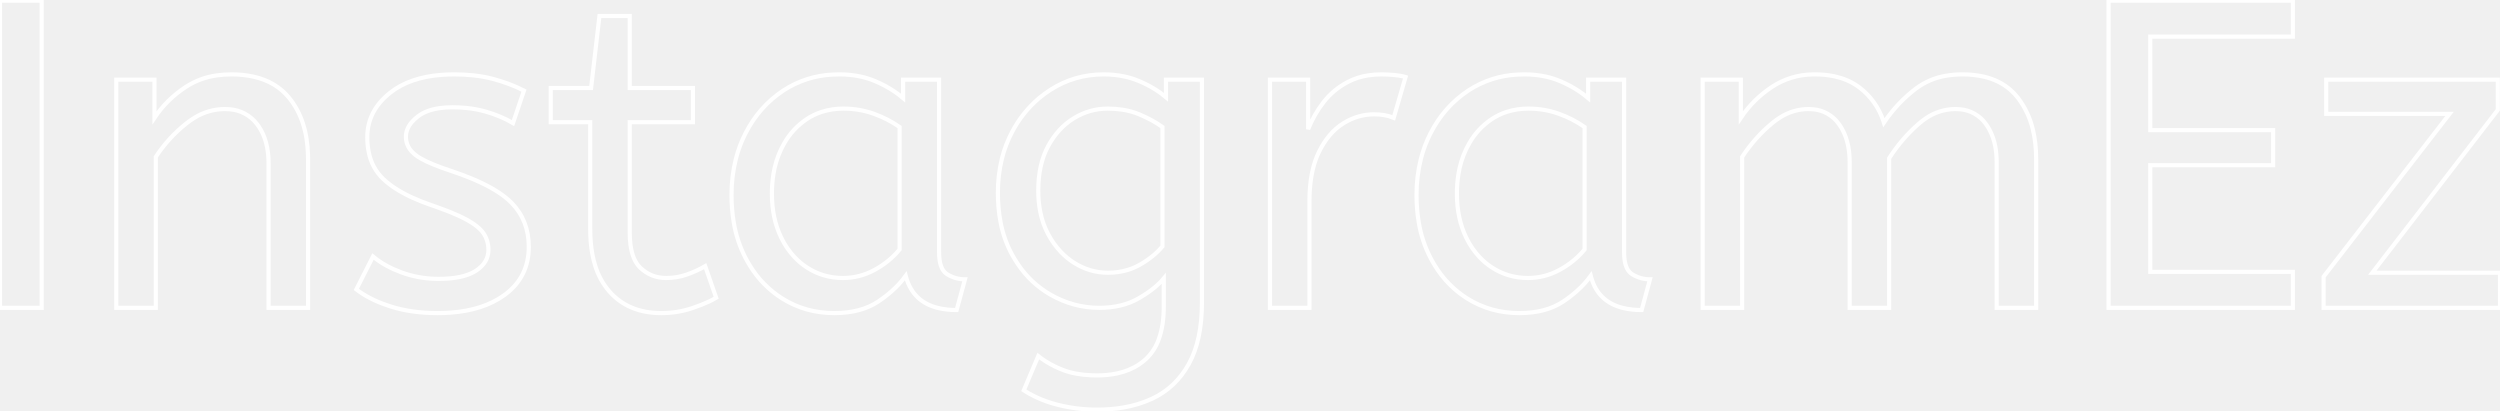
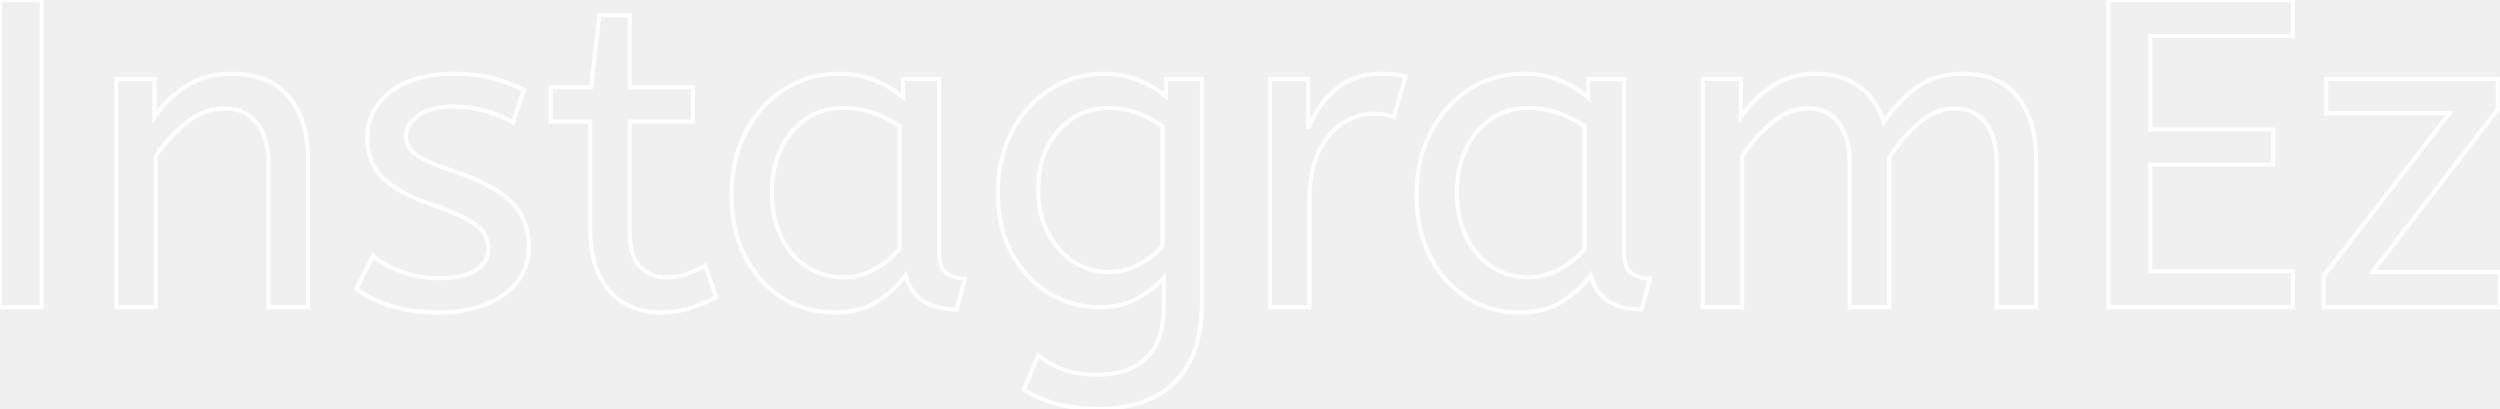
- <svg xmlns="http://www.w3.org/2000/svg" width="569.7" height="93.5" viewBox="0 0 569.7 93.2">
+ <svg xmlns="http://www.w3.org/2000/svg" viewBox="0 0 569.7 93.2">
  <g id="svgGroup" stroke-linecap="round" fill-rule="evenodd" font-size="9pt" stroke="#ffffff" stroke-width="0.25mm" fill="none" style="stroke:#ffffff;stroke-width:0.25mm;fill:none">
    <path d="M 9.5 70 L 0 70 L 0 0 L 9.5 0 L 9.5 70 Z" id="0" />
    <path d="M 35.5 70 L 26.5 70 L 26.5 18 L 35.2 18 L 35.2 26.7 Q 38 22.5 42.35 19.65 A 17.316 17.316 0 0 1 49.456 17.025 A 22.629 22.629 0 0 1 52.7 16.8 A 23.225 23.225 0 0 1 57.765 17.318 Q 62.859 18.456 65.85 22.1 Q 69.975 27.126 70.188 35.209 A 33.764 33.764 0 0 1 70.2 36.1 L 70.2 70 L 61.2 70 L 61.2 37.1 A 19.265 19.265 0 0 0 60.858 33.359 Q 60.419 31.145 59.419 29.397 A 10.966 10.966 0 0 0 58.55 28.1 A 8.579 8.579 0 0 0 52.273 24.747 A 12.061 12.061 0 0 0 51.2 24.7 A 13.122 13.122 0 0 0 44.351 26.664 A 17.353 17.353 0 0 0 42.5 27.95 Q 38.4 31.2 35.5 35.6 L 35.5 70 Z" id="1" />
    <path d="M 81.2 65.8 L 85 58.3 A 18.557 18.557 0 0 0 88.144 60.426 Q 89.698 61.27 91.55 61.95 A 24.073 24.073 0 0 0 99.161 63.387 A 27.464 27.464 0 0 0 100 63.4 Q 105.392 63.4 108.235 61.685 A 7.738 7.738 0 0 0 108.45 61.55 Q 111.3 59.7 111.3 56.8 A 7.123 7.123 0 0 0 110.986 54.653 A 6.212 6.212 0 0 0 110.25 53.1 A 6.384 6.384 0 0 0 109.321 52.006 Q 108.307 51.034 106.634 50.081 A 22.3 22.3 0 0 0 106.4 49.95 A 28.462 28.462 0 0 0 104.406 48.957 Q 102.29 47.995 99.301 46.946 A 103.602 103.602 0 0 0 98.3 46.6 A 46.616 46.616 0 0 1 93.902 44.857 Q 91.788 43.883 90.112 42.795 A 19.335 19.335 0 0 1 87.35 40.65 A 11.324 11.324 0 0 1 84.056 34.654 A 16.794 16.794 0 0 1 83.7 31.1 Q 83.7 25.1 88.95 20.95 Q 93.354 17.469 100.608 16.908 A 37.527 37.527 0 0 1 103.5 16.8 A 40.794 40.794 0 0 1 107.946 17.031 Q 110.254 17.284 112.27 17.815 A 25.234 25.234 0 0 1 112.4 17.85 Q 116.3 18.9 119.4 20.5 L 116.9 27.9 Q 114.2 26.3 110.75 25.3 A 25.024 25.024 0 0 0 106.267 24.453 A 31.837 31.837 0 0 0 103.1 24.3 A 20.632 20.632 0 0 0 100.163 24.495 Q 97.077 24.94 95.2 26.4 A 9.322 9.322 0 0 0 93.842 27.673 Q 93.14 28.492 92.805 29.365 A 4.529 4.529 0 0 0 92.5 31 A 4.921 4.921 0 0 0 93.995 34.552 A 7.082 7.082 0 0 0 94.6 35.1 A 9.88 9.88 0 0 0 95.9 35.969 Q 98.173 37.271 102.598 38.734 A 84.459 84.459 0 0 0 102.8 38.8 A 67.753 67.753 0 0 1 107.862 40.698 Q 113.789 43.217 116.6 46.1 Q 120.5 50.1 120.5 56.1 Q 120.5 62.848 115.249 66.855 A 16.618 16.618 0 0 1 114.85 67.15 Q 110.11 70.547 102.662 71.095 A 40.423 40.423 0 0 1 99.7 71.2 Q 93.8 71.2 89.05 69.7 A 30.883 30.883 0 0 1 85.21 68.215 Q 83.229 67.284 81.648 66.136 A 18.229 18.229 0 0 1 81.2 65.8 Z" id="2" />
    <path d="M 134.5 52.1 L 134.5 27.7 L 125.5 27.7 L 125.5 19.9 L 134.7 19.9 L 136.6 3.5 L 143.5 3.5 L 143.5 19.9 L 157.9 19.9 L 157.9 27.7 L 143.5 27.7 L 143.5 52.8 A 21.559 21.559 0 0 0 143.668 55.596 Q 144.141 59.202 145.95 60.9 Q 148.4 63.2 151.8 63.2 Q 154.3 63.2 156.55 62.4 Q 158.8 61.6 160.7 60.5 L 163.2 67.7 A 18.546 18.546 0 0 1 161.582 68.556 Q 160.78 68.935 159.834 69.308 A 43.365 43.365 0 0 1 157.8 70.05 Q 154.4 71.2 150.7 71.2 Q 143.2 71.2 138.85 66.25 A 16.116 16.116 0 0 1 135.622 60.348 Q 134.859 57.917 134.615 54.98 A 34.777 34.777 0 0 1 134.5 52.1 Z" id="3" />
    <path d="M 205.8 22.2 L 205.8 18 L 214 18 L 214 57.4 A 12.15 12.15 0 0 0 214.102 59.036 Q 214.434 61.47 215.85 62.35 Q 217.7 63.5 219.9 63.5 L 218 70.5 A 17.722 17.722 0 0 1 213.735 70.028 Q 208.098 68.628 206.503 63.08 A 13.59 13.59 0 0 1 206.4 62.7 A 21.307 21.307 0 0 1 203.29 66.126 A 28.498 28.498 0 0 1 200.15 68.55 Q 196.2 71.2 190.1 71.2 Q 183.6 71.2 178.3 67.9 A 22.947 22.947 0 0 1 170.887 60.373 A 27.923 27.923 0 0 1 169.85 58.55 A 27.228 27.228 0 0 1 167.22 50.608 A 36.644 36.644 0 0 1 166.7 44.3 A 33.142 33.142 0 0 1 167.697 36.031 A 27.968 27.968 0 0 1 169.85 30.3 Q 173 24.1 178.55 20.45 A 22.297 22.297 0 0 1 189.745 16.844 A 27.388 27.388 0 0 1 191.3 16.8 A 22.584 22.584 0 0 1 196.094 17.29 A 18.703 18.703 0 0 1 199.45 18.35 A 26.002 26.002 0 0 1 203.737 20.644 A 22.103 22.103 0 0 1 205.8 22.2 Z M 205 56.7 L 205 28.8 Q 202.3 26.9 199.05 25.75 Q 195.8 24.6 192.2 24.6 A 15.924 15.924 0 0 0 187.229 25.354 A 14.024 14.024 0 0 0 183.75 27.05 A 16.301 16.301 0 0 0 178.731 32.474 A 19.962 19.962 0 0 0 178 33.85 A 20.663 20.663 0 0 0 176.247 39.527 A 27.678 27.678 0 0 0 175.9 44 Q 175.9 49.6 178 53.95 A 17.602 17.602 0 0 0 181.106 58.496 A 15.697 15.697 0 0 0 183.8 60.75 Q 187.5 63.2 192.1 63.2 Q 195.9 63.2 199.3 61.35 Q 202.7 59.5 205 56.7 Z" id="4" />
    <path d="M 233.3 88.8 L 236.6 81 A 20.562 20.562 0 0 0 240.417 83.373 A 24.737 24.737 0 0 0 242.2 84.15 Q 244.959 85.228 248.759 85.376 A 31.788 31.788 0 0 0 250 85.4 A 21.701 21.701 0 0 0 254.521 84.957 Q 257.422 84.339 259.622 82.859 A 12.576 12.576 0 0 0 261.15 81.65 A 11.352 11.352 0 0 0 264.057 77.157 Q 265.2 74.056 265.2 69.7 L 265.2 63.3 Q 263.2 65.7 259.45 67.85 Q 255.7 70 250.5 70 Q 244.6 70 239.3 66.95 A 22.236 22.236 0 0 1 232.008 60.112 A 27.437 27.437 0 0 1 230.7 58 A 25.181 25.181 0 0 1 227.987 50.376 A 35.033 35.033 0 0 1 227.4 43.8 A 32.06 32.06 0 0 1 228.317 35.992 A 26.682 26.682 0 0 1 230.65 29.9 A 25.706 25.706 0 0 1 236.714 22.278 A 24.448 24.448 0 0 1 239.4 20.3 Q 244.9 16.8 251.5 16.8 A 22.366 22.366 0 0 1 256.32 17.301 A 18.715 18.715 0 0 1 259.5 18.3 A 25.705 25.705 0 0 1 263.328 20.268 A 20.998 20.998 0 0 1 265.7 22 L 265.7 18 L 273.9 18 L 273.9 68.8 Q 273.9 77.4 270.9 82.8 Q 267.9 88.2 262.55 90.7 A 25.811 25.811 0 0 1 255.946 92.721 A 35.243 35.243 0 0 1 250 93.2 Q 245.4 93.2 241.05 92.1 A 27.232 27.232 0 0 1 235.75 90.183 A 23.518 23.518 0 0 1 233.3 88.8 Z M 264.9 56 L 264.9 28.8 Q 262.734 27.225 259.697 25.941 A 36.018 36.018 0 0 0 259.6 25.9 A 16.249 16.249 0 0 0 255.796 24.849 A 22.135 22.135 0 0 0 252.4 24.6 Q 248.3 24.6 244.7 26.8 Q 241.1 29 238.85 33.15 Q 236.6 37.3 236.6 43.3 A 24.32 24.32 0 0 0 237.078 48.236 A 18.311 18.311 0 0 0 238.85 53.2 A 18.576 18.576 0 0 0 241.761 57.275 A 15.802 15.802 0 0 0 244.7 59.7 Q 248.3 62 252.5 62 A 15.276 15.276 0 0 0 257.078 61.332 A 13.606 13.606 0 0 0 259.7 60.2 A 20.855 20.855 0 0 0 262.681 58.184 A 16.309 16.309 0 0 0 264.9 56 Z" id="5" />
    <path d="M 298.4 70 L 289.4 70 L 289.4 18 L 298.1 18 L 298.1 29.3 Q 299.4 26 301.6 23.15 Q 303.8 20.3 307.1 18.55 A 14.817 14.817 0 0 1 311.78 17.026 A 19.459 19.459 0 0 1 314.8 16.8 Q 316.3 16.8 317.8 16.95 A 18.972 18.972 0 0 1 318.855 17.084 Q 319.355 17.162 319.782 17.262 A 8.817 8.817 0 0 1 320.3 17.4 L 317.6 26.7 A 9.763 9.763 0 0 0 315.455 26.088 Q 314.359 25.9 313.1 25.9 A 12.958 12.958 0 0 0 306.47 27.746 A 15.609 15.609 0 0 0 306.05 28 Q 302.722 30.086 300.578 34.442 A 22.927 22.927 0 0 0 300.55 34.5 Q 298.787 38.107 298.47 43.328 A 39.09 39.09 0 0 0 298.4 45.7 L 298.4 70 Z" id="6" />
    <path d="M 361.9 22.2 L 361.9 18 L 370.1 18 L 370.1 57.4 A 12.15 12.15 0 0 0 370.202 59.036 Q 370.534 61.47 371.95 62.35 Q 373.8 63.5 376 63.5 L 374.1 70.5 A 17.722 17.722 0 0 1 369.835 70.028 Q 364.198 68.628 362.603 63.08 A 13.59 13.59 0 0 1 362.5 62.7 A 21.307 21.307 0 0 1 359.39 66.126 A 28.498 28.498 0 0 1 356.25 68.55 Q 352.3 71.2 346.2 71.2 Q 339.7 71.2 334.4 67.9 A 22.947 22.947 0 0 1 326.987 60.373 A 27.923 27.923 0 0 1 325.95 58.55 A 27.228 27.228 0 0 1 323.32 50.608 A 36.644 36.644 0 0 1 322.8 44.3 A 33.142 33.142 0 0 1 323.797 36.031 A 27.968 27.968 0 0 1 325.95 30.3 Q 329.1 24.1 334.65 20.45 A 22.297 22.297 0 0 1 345.845 16.844 A 27.388 27.388 0 0 1 347.4 16.8 A 22.584 22.584 0 0 1 352.194 17.29 A 18.703 18.703 0 0 1 355.55 18.35 A 26.002 26.002 0 0 1 359.837 20.644 A 22.103 22.103 0 0 1 361.9 22.2 Z M 361.1 56.7 L 361.1 28.8 Q 358.4 26.9 355.15 25.75 Q 351.9 24.6 348.3 24.6 A 15.924 15.924 0 0 0 343.329 25.354 A 14.024 14.024 0 0 0 339.85 27.05 A 16.301 16.301 0 0 0 334.831 32.474 A 19.962 19.962 0 0 0 334.1 33.85 A 20.663 20.663 0 0 0 332.347 39.527 A 27.678 27.678 0 0 0 332 44 Q 332 49.6 334.1 53.95 A 17.602 17.602 0 0 0 337.206 58.496 A 15.697 15.697 0 0 0 339.9 60.75 Q 343.6 63.2 348.2 63.2 Q 352 63.2 355.4 61.35 Q 358.8 59.5 361.1 56.7 Z" id="7" />
    <path d="M 397 70 L 388 70 L 388 18 L 396.7 18 L 396.7 26.7 Q 399.5 22.5 403.8 19.65 A 17.205 17.205 0 0 1 413.002 16.809 A 20.858 20.858 0 0 1 413.6 16.8 A 20.994 20.994 0 0 1 418.017 17.24 Q 421.003 17.882 423.285 19.463 A 13.128 13.128 0 0 1 423.75 19.8 A 15.751 15.751 0 0 1 429.198 27.489 A 19.154 19.154 0 0 1 429.3 27.8 Q 432.4 23.2 436.65 20 A 15.669 15.669 0 0 1 443.441 17.116 A 21.446 21.446 0 0 1 447.2 16.8 A 21.437 21.437 0 0 1 452.088 17.322 Q 455.674 18.162 458.163 20.351 A 12.994 12.994 0 0 1 459.85 22.15 A 18.992 18.992 0 0 1 463.261 29.422 Q 464 32.472 464 36.1 L 464 70 L 455 70 L 455 36.8 A 19.042 19.042 0 0 0 454.663 33.111 Q 454.227 30.905 453.228 29.161 A 10.982 10.982 0 0 0 452.5 28.05 A 7.974 7.974 0 0 0 446.687 24.754 A 10.678 10.678 0 0 0 445.6 24.7 A 11.926 11.926 0 0 0 438.841 26.827 A 15.996 15.996 0 0 0 437.25 28.05 Q 433.4 31.4 430.5 35.9 L 430.5 70 L 421.5 70 L 421.5 36.8 A 19.042 19.042 0 0 0 421.163 33.111 Q 420.727 30.905 419.728 29.161 A 10.982 10.982 0 0 0 419 28.05 A 7.974 7.974 0 0 0 413.187 24.754 A 10.678 10.678 0 0 0 412.1 24.7 A 12.02 12.02 0 0 0 405.781 26.528 A 16.244 16.244 0 0 0 403.8 27.95 Q 399.9 31.2 397 35.6 L 397 70 Z" id="8" />
    <path d="M 522.5 70 L 480.5 70 L 480.5 0 L 522.5 0 L 522.5 8.2 L 490 8.2 L 490 29.5 L 518 29.5 L 518 37.5 L 490 37.5 L 490 61.8 L 522.5 61.8 L 522.5 70 Z" id="9" />
    <path d="M 569.7 70 L 529.5 70 L 529.5 62.9 L 558.2 25.8 L 530.1 25.8 L 530.1 18 L 569.2 18 L 569.2 24.9 L 540.6 62 L 569.7 62 L 569.7 70 Z" id="10" />
  </g>
</svg>
